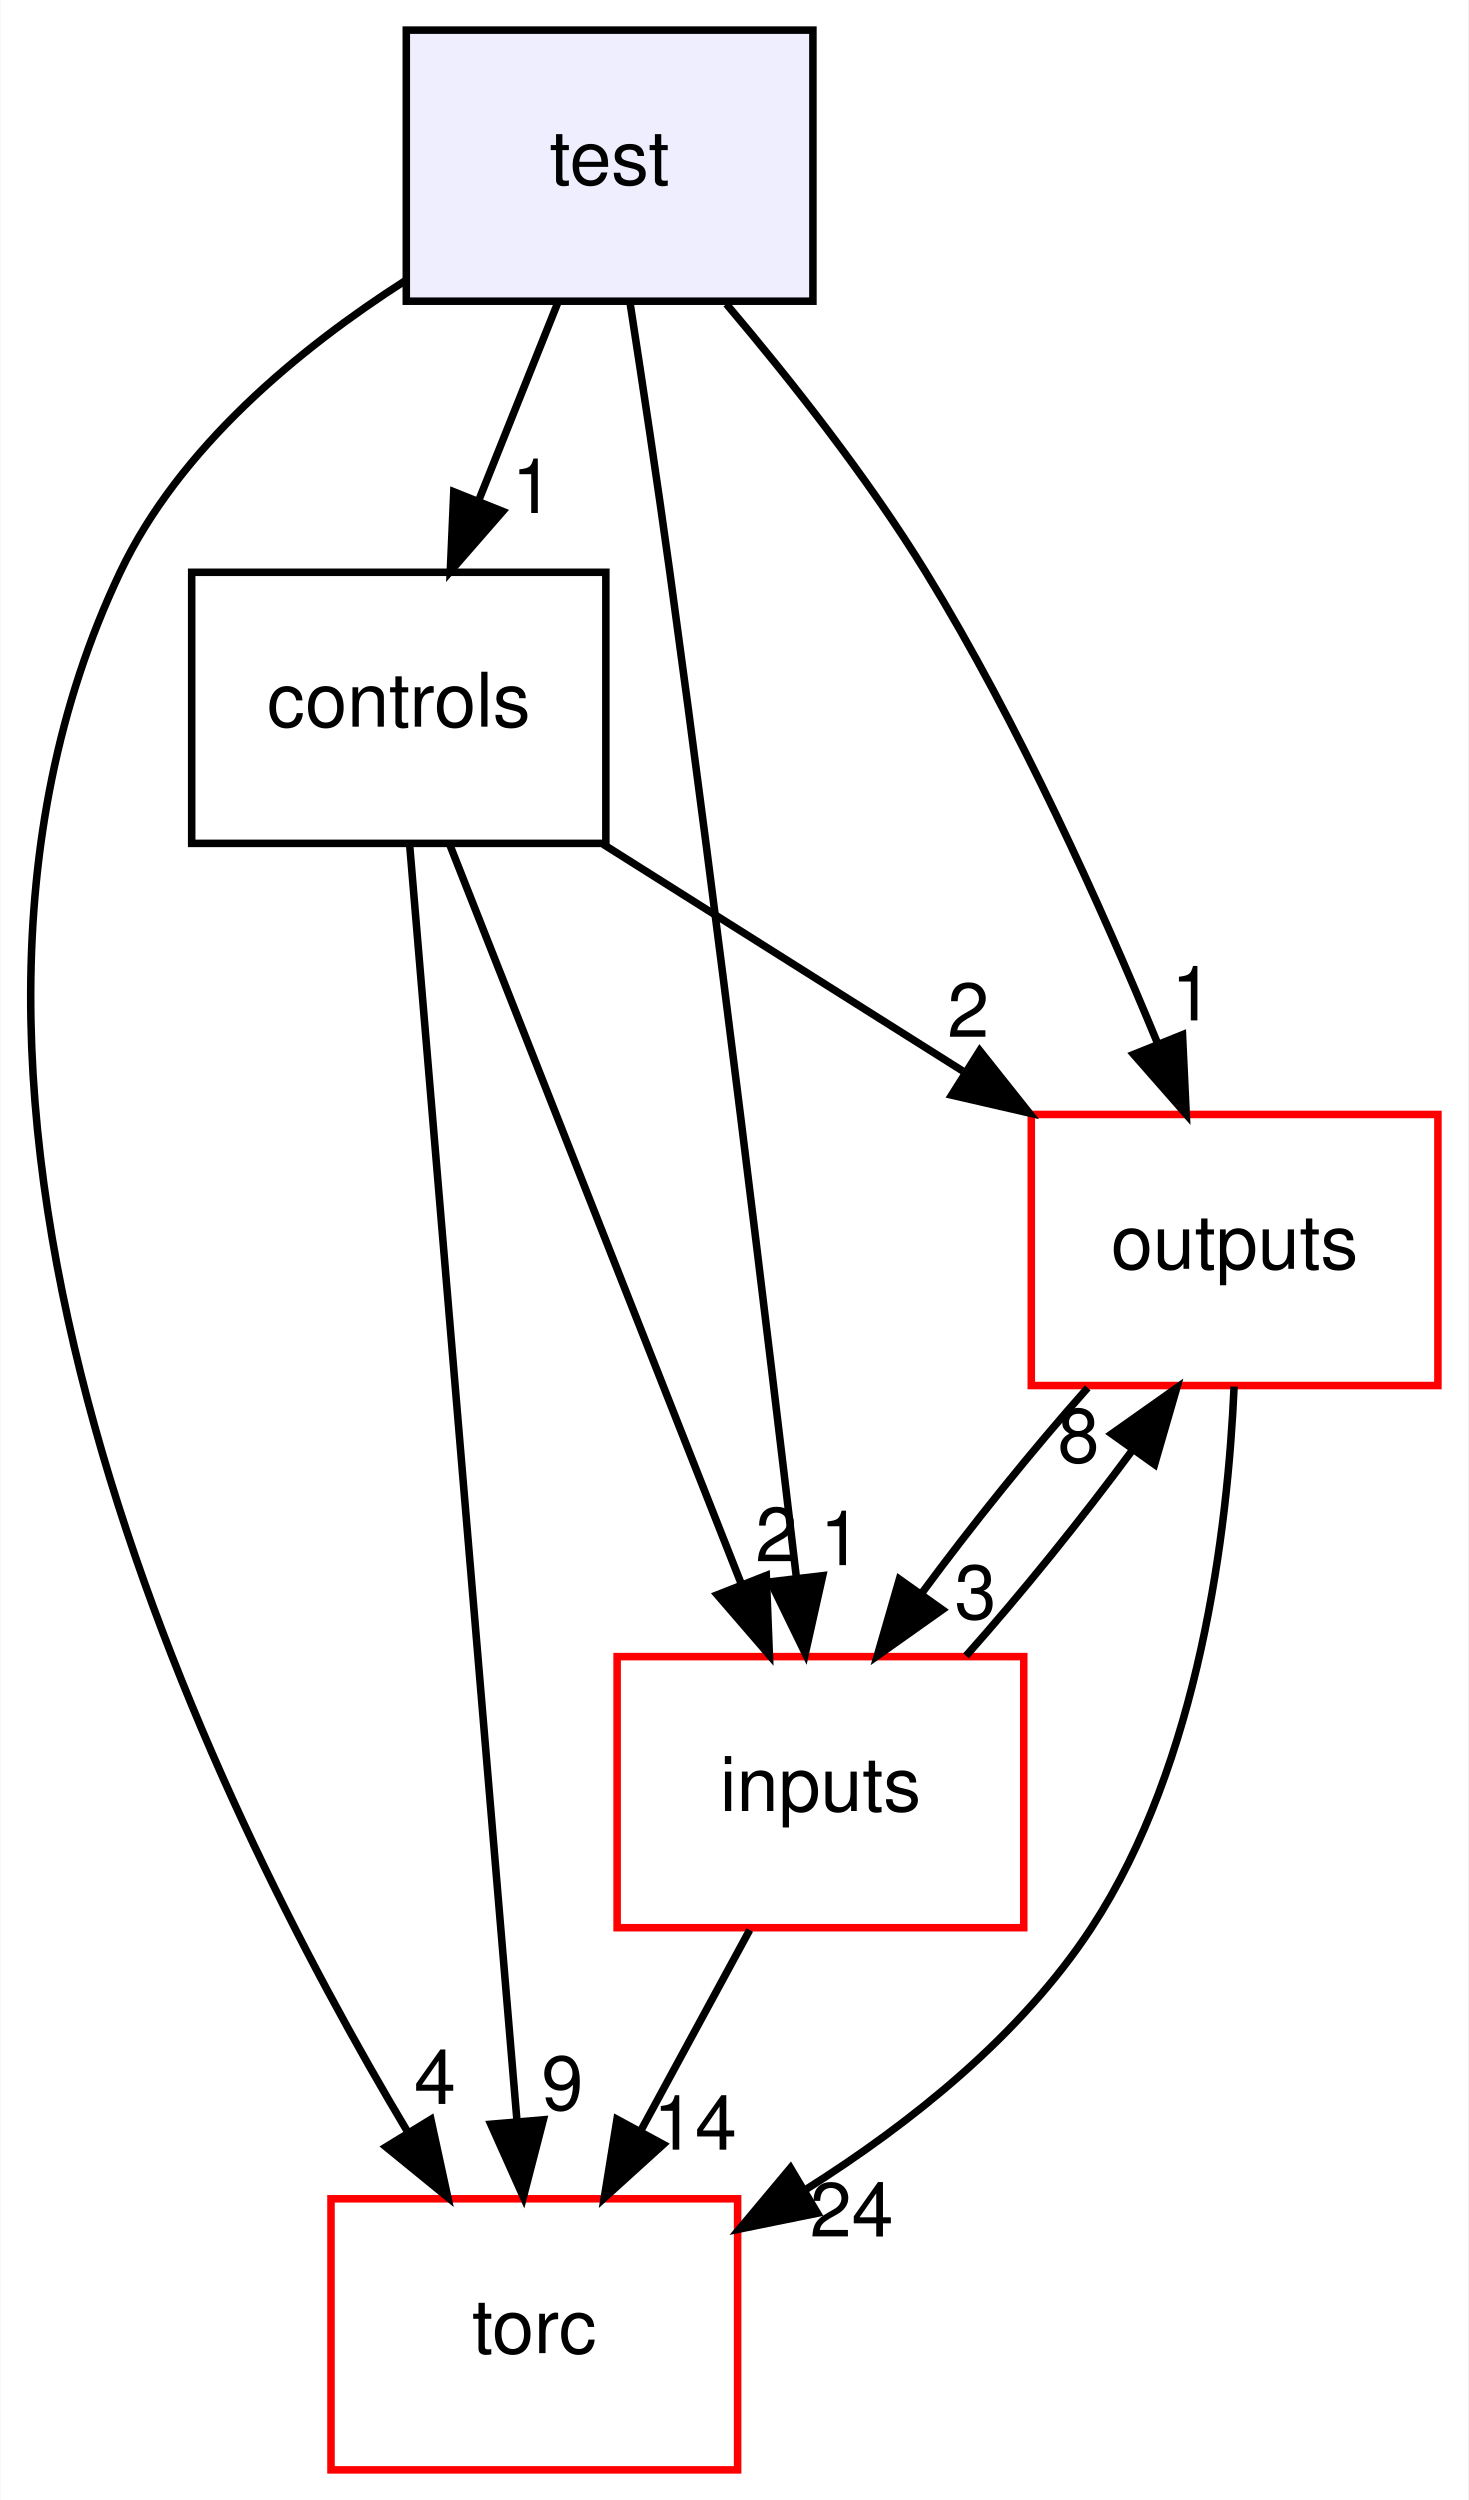
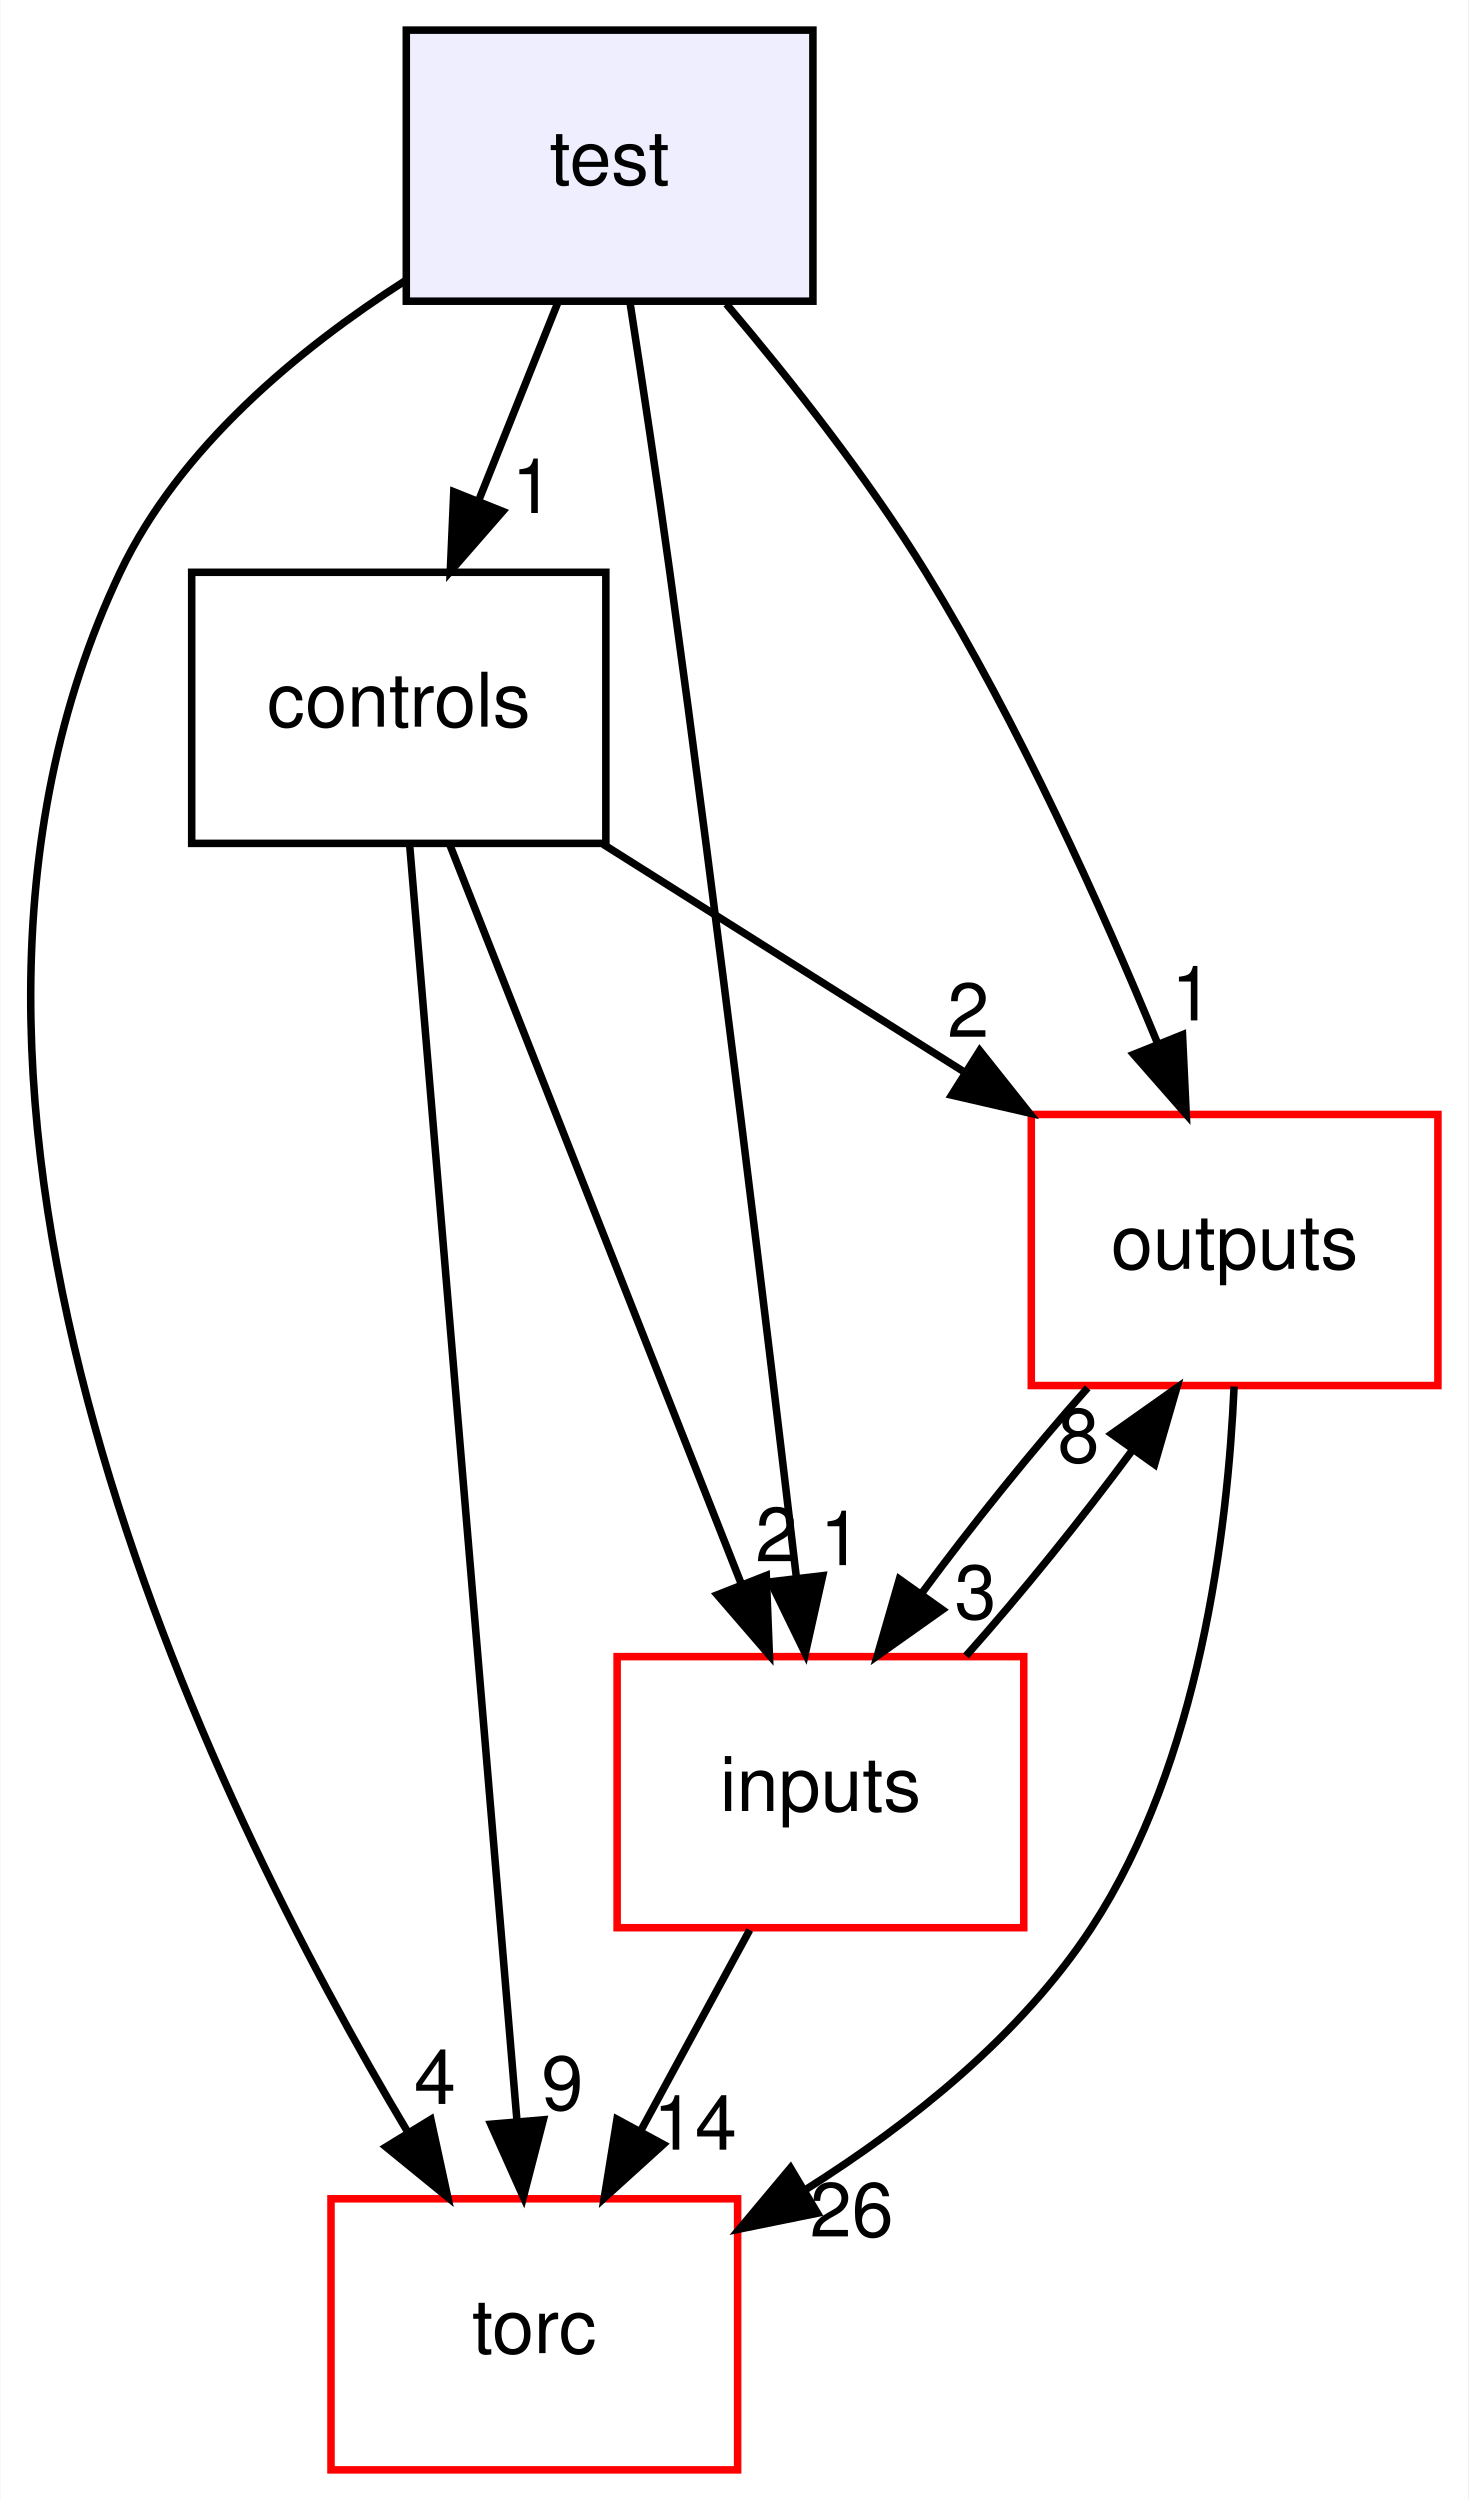
<svg xmlns="http://www.w3.org/2000/svg" xmlns:xlink="http://www.w3.org/1999/xlink" width="195pt" height="332pt" viewBox="0.00 0.00 194.90 332.00">
  <g id="graph0" class="graph" transform="scale(1 1) rotate(0) translate(4 328)">
    <polygon fill="white" stroke="none" points="-4,4 -4,-328 190.905,-328 190.905,4 -4,4" />
    <g id="node1" class="node">
      <g id="a_node1">
        <a xlink:href="dir_13e138d54eb8818da29c3992edef070a.html" target="_top" xlink:title="test">
          <polygon fill="#eeeeff" stroke="black" points="103.905,-324 49.905,-324 49.905,-288 103.905,-288 103.905,-324" />
          <text text-anchor="middle" x="76.905" y="-303.5" font-family="Helvetica,sans-Serif" font-size="10.00">test</text>
        </a>
      </g>
    </g>
    <g id="node2" class="node">
      <g id="a_node2">
        <a xlink:href="dir_19e1fafdf157c27762559b97f5d6a2d3.html" target="_top" xlink:title="torc">
          <polygon fill="white" stroke="red" points="93.905,-36 39.905,-36 39.905,-0 93.905,-0 93.905,-36" />
          <text text-anchor="middle" x="66.905" y="-15.5" font-family="Helvetica,sans-Serif" font-size="10.00">torc</text>
        </a>
      </g>
    </g>
    <g id="edge1" class="edge">
      <path fill="none" stroke="black" d="M49.732,-290.7C35.644,-281.671 19.775,-268.572 11.905,-252 -21.554,-181.547 23.591,-89.186 50.082,-44.891" />
      <polygon fill="black" stroke="black" points="53.172,-46.548 55.417,-36.193 47.205,-42.888 53.172,-46.548" />
      <g id="a_edge1-headlabel">
        <a xlink:href="dir_000001_000004.html" target="_top" xlink:title="4">
          <text text-anchor="middle" x="53.713" y="-48.596" font-family="Helvetica,sans-Serif" font-size="10.00">4</text>
        </a>
      </g>
    </g>
    <g id="node3" class="node">
      <g id="a_node3">
        <a xlink:href="dir_d03bd041034a3e88cd281d61691321a9.html" target="_top" xlink:title="outputs">
          <polygon fill="white" stroke="red" points="186.905,-180 132.905,-180 132.905,-144 186.905,-144 186.905,-180" />
          <text text-anchor="middle" x="159.905" y="-159.5" font-family="Helvetica,sans-Serif" font-size="10.00">outputs</text>
        </a>
      </g>
    </g>
    <g id="edge2" class="edge">
      <path fill="none" stroke="black" d="M92.406,-287.63C100.866,-277.64 111.161,-264.604 118.905,-252 131.227,-231.942 142.208,-207.565 149.696,-189.398" />
      <polygon fill="black" stroke="black" points="152.988,-190.594 153.484,-180.011 146.496,-187.975 152.988,-190.594" />
      <g id="a_edge2-headlabel">
        <a xlink:href="dir_000001_000007.html" target="_top" xlink:title="1">
          <text text-anchor="middle" x="154.276" y="-192.49" font-family="Helvetica,sans-Serif" font-size="10.00">1</text>
        </a>
      </g>
    </g>
    <g id="node4" class="node">
      <g id="a_node4">
        <a xlink:href="dir_3d370fd2770cf63261b7ee5a69ee79d2.html" target="_top" xlink:title="controls">
          <polygon fill="none" stroke="black" points="76.405,-252 21.405,-252 21.405,-216 76.405,-216 76.405,-252" />
          <text text-anchor="middle" x="48.905" y="-231.5" font-family="Helvetica,sans-Serif" font-size="10.00">controls</text>
        </a>
      </g>
    </g>
    <g id="edge3" class="edge">
      <path fill="none" stroke="black" d="M69.984,-287.697C66.83,-279.813 63.026,-270.304 59.523,-261.546" />
      <polygon fill="black" stroke="black" points="62.71,-260.089 55.746,-252.104 56.211,-262.689 62.71,-260.089" />
      <g id="a_edge3-headlabel">
        <a xlink:href="dir_000001_000008.html" target="_top" xlink:title="1">
          <text text-anchor="middle" x="66.681" y="-259.872" font-family="Helvetica,sans-Serif" font-size="10.00">1</text>
        </a>
      </g>
    </g>
    <g id="node5" class="node">
      <g id="a_node5">
        <a xlink:href="dir_fb7b09e926df3dd6ae65d35d8e762017.html" target="_top" xlink:title="inputs">
          <polygon fill="white" stroke="red" points="131.905,-108 77.905,-108 77.905,-72 131.905,-72 131.905,-108" />
          <text text-anchor="middle" x="104.905" y="-87.5" font-family="Helvetica,sans-Serif" font-size="10.00">inputs</text>
        </a>
      </g>
    </g>
    <g id="edge4" class="edge">
      <path fill="none" stroke="black" d="M79.613,-287.831C81.219,-277.464 83.256,-263.984 84.905,-252 91.354,-205.12 97.952,-150.429 101.726,-118.372" />
      <polygon fill="black" stroke="black" points="105.206,-118.751 102.894,-108.412 98.253,-117.936 105.206,-118.751" />
      <g id="a_edge4-headlabel">
        <a xlink:href="dir_000001_000002.html" target="_top" xlink:title="1">
          <text text-anchor="middle" x="107.607" y="-120.152" font-family="Helvetica,sans-Serif" font-size="10.00">1</text>
        </a>
      </g>
    </g>
    <g id="edge5" class="edge">
      <path fill="none" stroke="black" d="M159.839,-143.87C158.997,-124.849 155.274,-93.941 140.905,-72 131.53,-57.685 116.847,-45.998 103.023,-37.276" />
      <polygon fill="black" stroke="black" points="104.51,-34.088 94.127,-31.976 100.926,-40.101 104.51,-34.088" />
      <g id="a_edge5-headlabel">
-         <a xlink:href="dir_000007_000004.html" target="_top" xlink:title="24">
-           <text text-anchor="middle" x="109.051" y="-30.989" font-family="Helvetica,sans-Serif" font-size="10.00">24</text>
+         <a xlink:href="dir_000007_000004.html" target="_top" xlink:title="26">
+           <text text-anchor="middle" x="109.051" y="-30.989" font-family="Helvetica,sans-Serif" font-size="10.00">26</text>
        </a>
      </g>
    </g>
    <g id="edge6" class="edge">
      <path fill="none" stroke="black" d="M140.394,-143.697C133.085,-135.474 125.033,-125.483 118.358,-116.421" />
      <polygon fill="black" stroke="black" points="121.094,-114.229 112.449,-108.104 115.388,-118.283 121.094,-114.229" />
      <g id="a_edge6-headlabel">
        <a xlink:href="dir_000007_000002.html" target="_top" xlink:title="3">
          <text text-anchor="middle" x="125.491" y="-113.014" font-family="Helvetica,sans-Serif" font-size="10.00">3</text>
        </a>
      </g>
    </g>
    <g id="edge7" class="edge">
      <path fill="none" stroke="black" d="M50.347,-215.849C53.461,-178.832 60.834,-91.181 64.601,-46.386" />
      <polygon fill="black" stroke="black" points="68.105,-46.491 65.455,-36.233 61.129,-45.904 68.105,-46.491" />
      <g id="a_edge7-headlabel">
        <a xlink:href="dir_000008_000004.html" target="_top" xlink:title="9">
          <text text-anchor="middle" x="70.633" y="-47.811" font-family="Helvetica,sans-Serif" font-size="10.00">9</text>
        </a>
      </g>
    </g>
    <g id="edge8" class="edge">
      <path fill="none" stroke="black" d="M76.058,-215.876C90.437,-206.808 108.286,-195.552 123.815,-185.759" />
      <polygon fill="black" stroke="black" points="126.055,-188.484 132.647,-180.19 122.321,-182.564 126.055,-188.484" />
      <g id="a_edge8-headlabel">
        <a xlink:href="dir_000008_000007.html" target="_top" xlink:title="2">
          <text text-anchor="middle" x="124.529" y="-190.303" font-family="Helvetica,sans-Serif" font-size="10.00">2</text>
        </a>
      </g>
    </g>
    <g id="edge9" class="edge">
      <path fill="none" stroke="black" d="M55.66,-215.871C65.288,-191.457 83.047,-146.426 94.401,-117.635" />
      <polygon fill="black" stroke="black" points="97.713,-118.776 98.126,-108.189 91.201,-116.208 97.713,-118.776" />
      <g id="a_edge9-headlabel">
        <a xlink:href="dir_000008_000002.html" target="_top" xlink:title="2">
          <text text-anchor="middle" x="99.036" y="-120.662" font-family="Helvetica,sans-Serif" font-size="10.00">2</text>
        </a>
      </g>
    </g>
    <g id="edge10" class="edge">
      <path fill="none" stroke="black" d="M95.511,-71.697C91.14,-63.644 85.847,-53.895 81.01,-44.982" />
      <polygon fill="black" stroke="black" points="84.037,-43.223 76.19,-36.104 77.885,-46.563 84.037,-43.223" />
      <g id="a_edge10-headlabel">
        <a xlink:href="dir_000002_000004.html" target="_top" xlink:title="14">
          <text text-anchor="middle" x="88.247" y="-42.528" font-family="Helvetica,sans-Serif" font-size="10.00">14</text>
        </a>
      </g>
    </g>
    <g id="edge11" class="edge">
      <path fill="none" stroke="black" d="M124.239,-108.104C131.536,-116.298 139.592,-126.282 146.289,-135.359" />
      <polygon fill="black" stroke="black" points="143.574,-137.58 152.225,-143.697 149.276,-133.52 143.574,-137.58" />
      <g id="a_edge11-headlabel">
        <a xlink:href="dir_000002_000007.html" target="_top" xlink:title="8">
          <text text-anchor="middle" x="139.176" y="-133.799" font-family="Helvetica,sans-Serif" font-size="10.00">8</text>
        </a>
      </g>
    </g>
  </g>
</svg>
